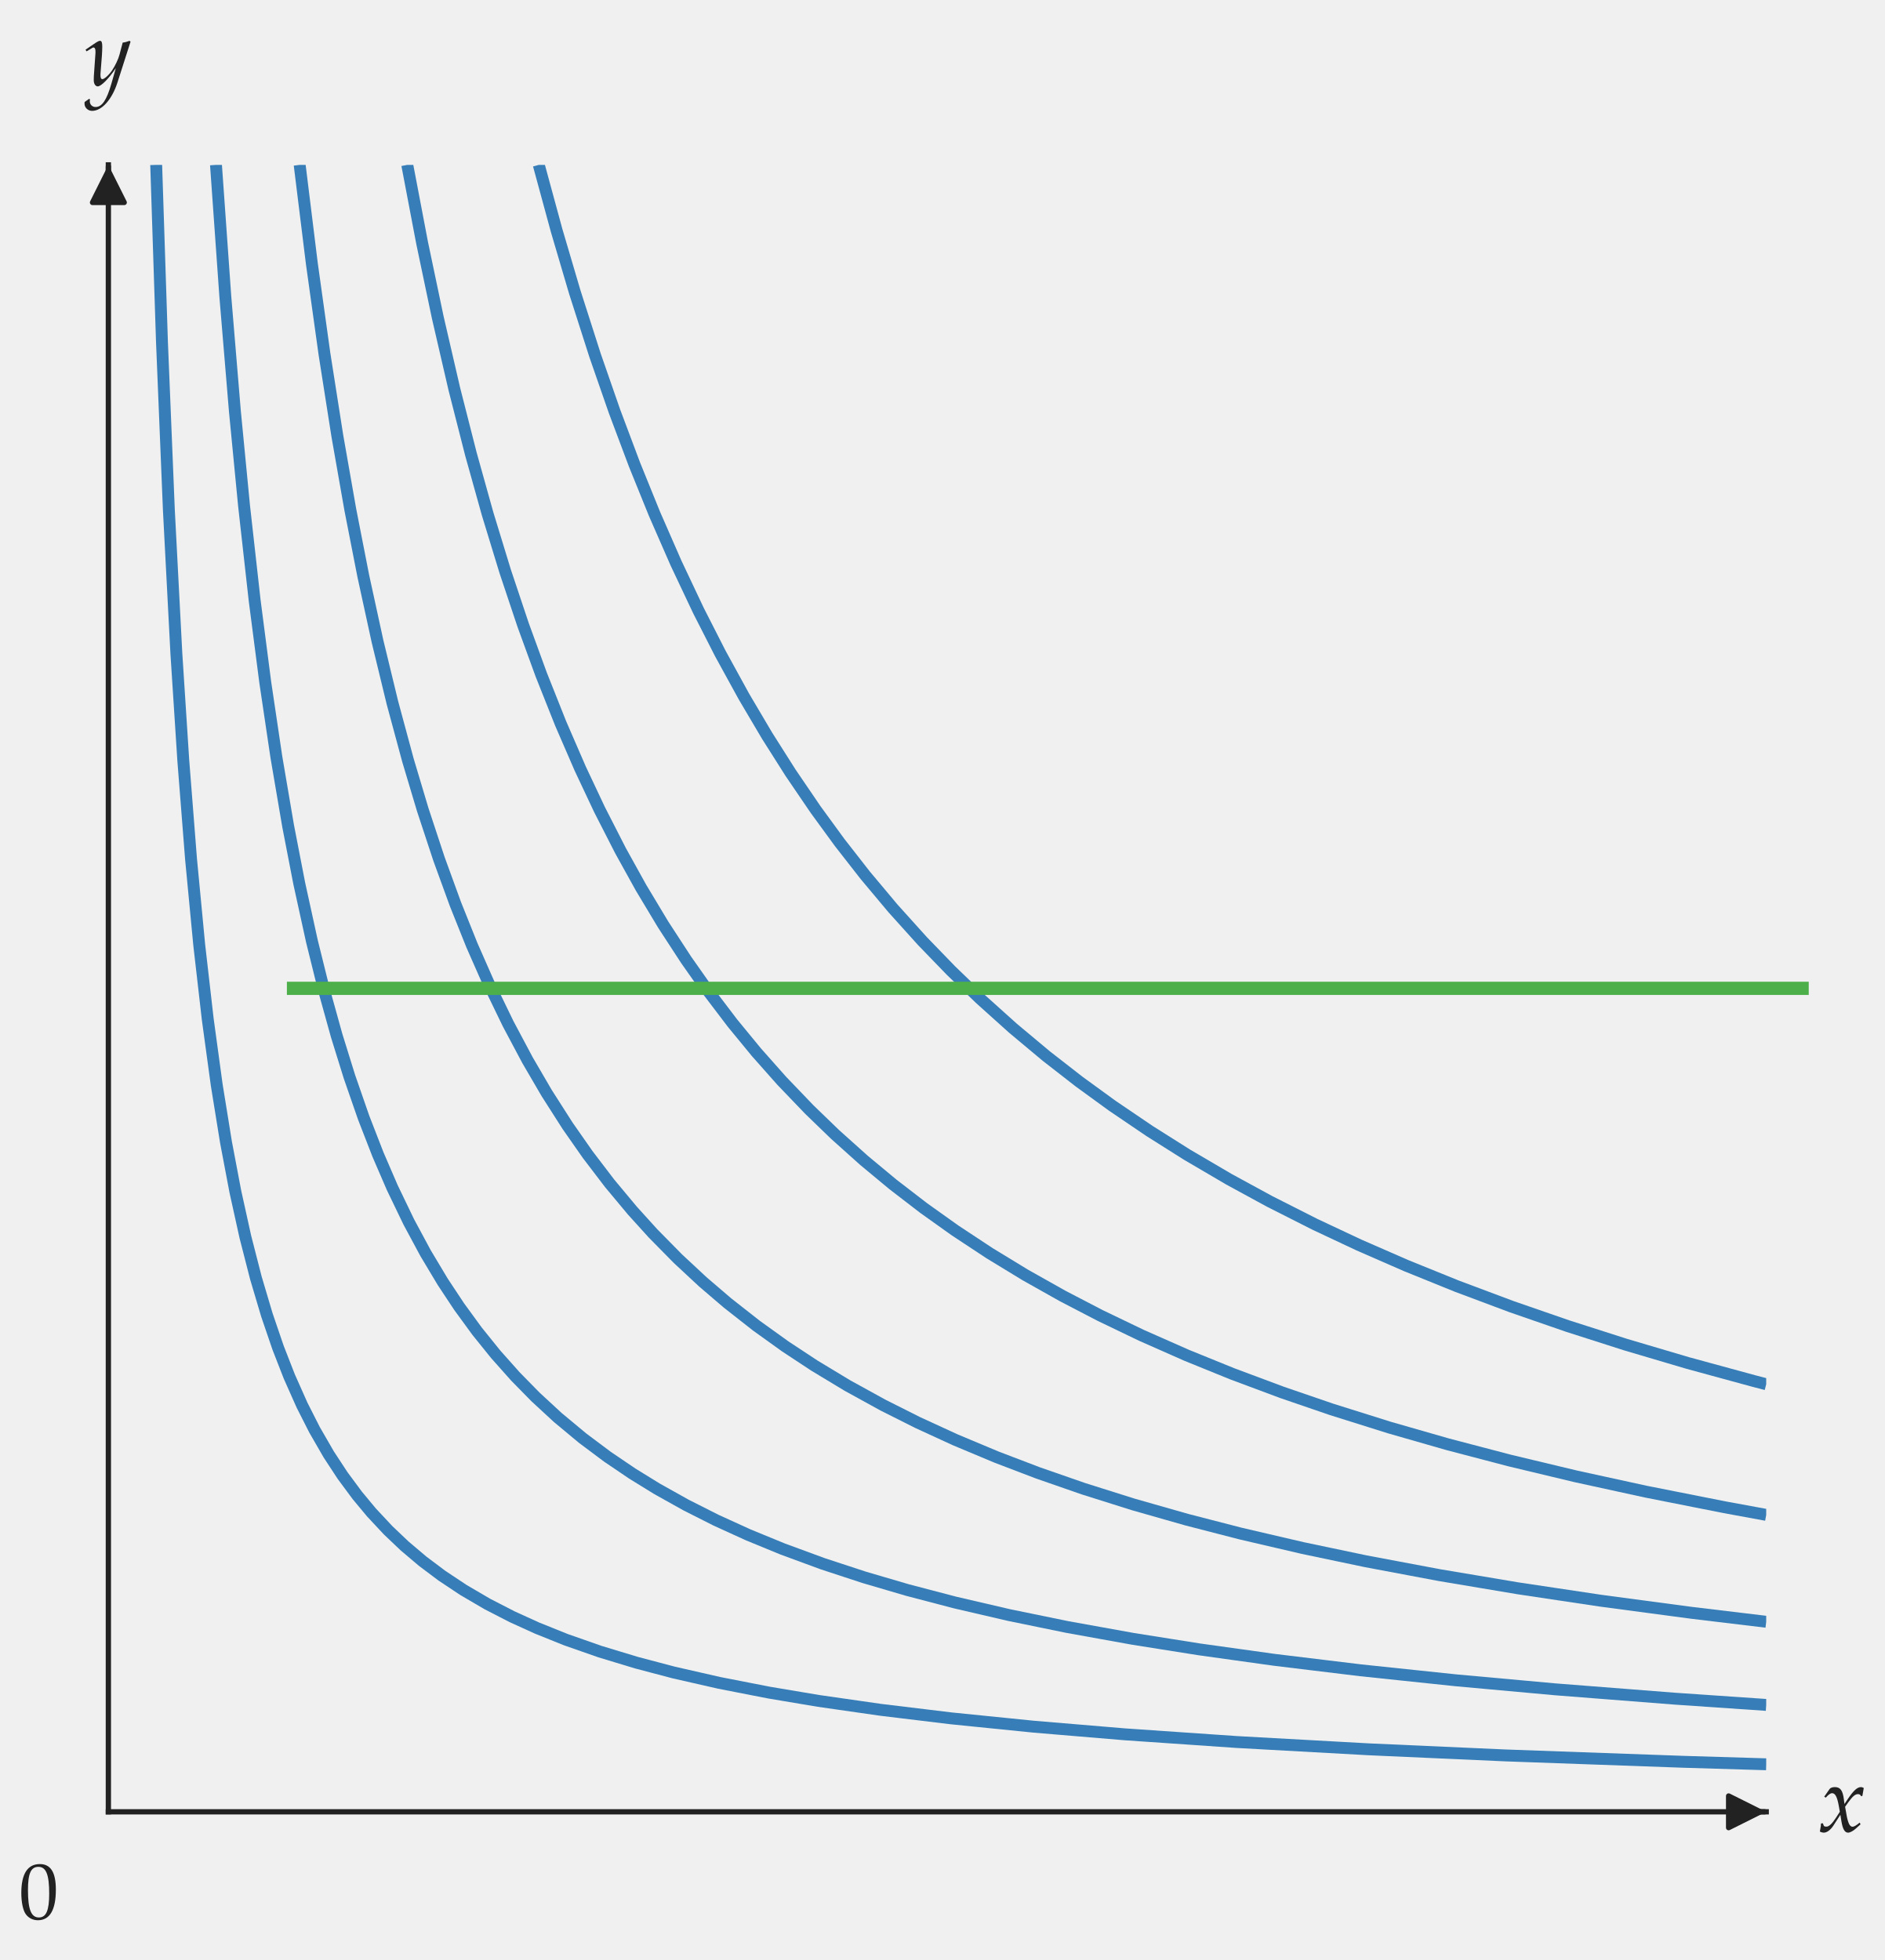
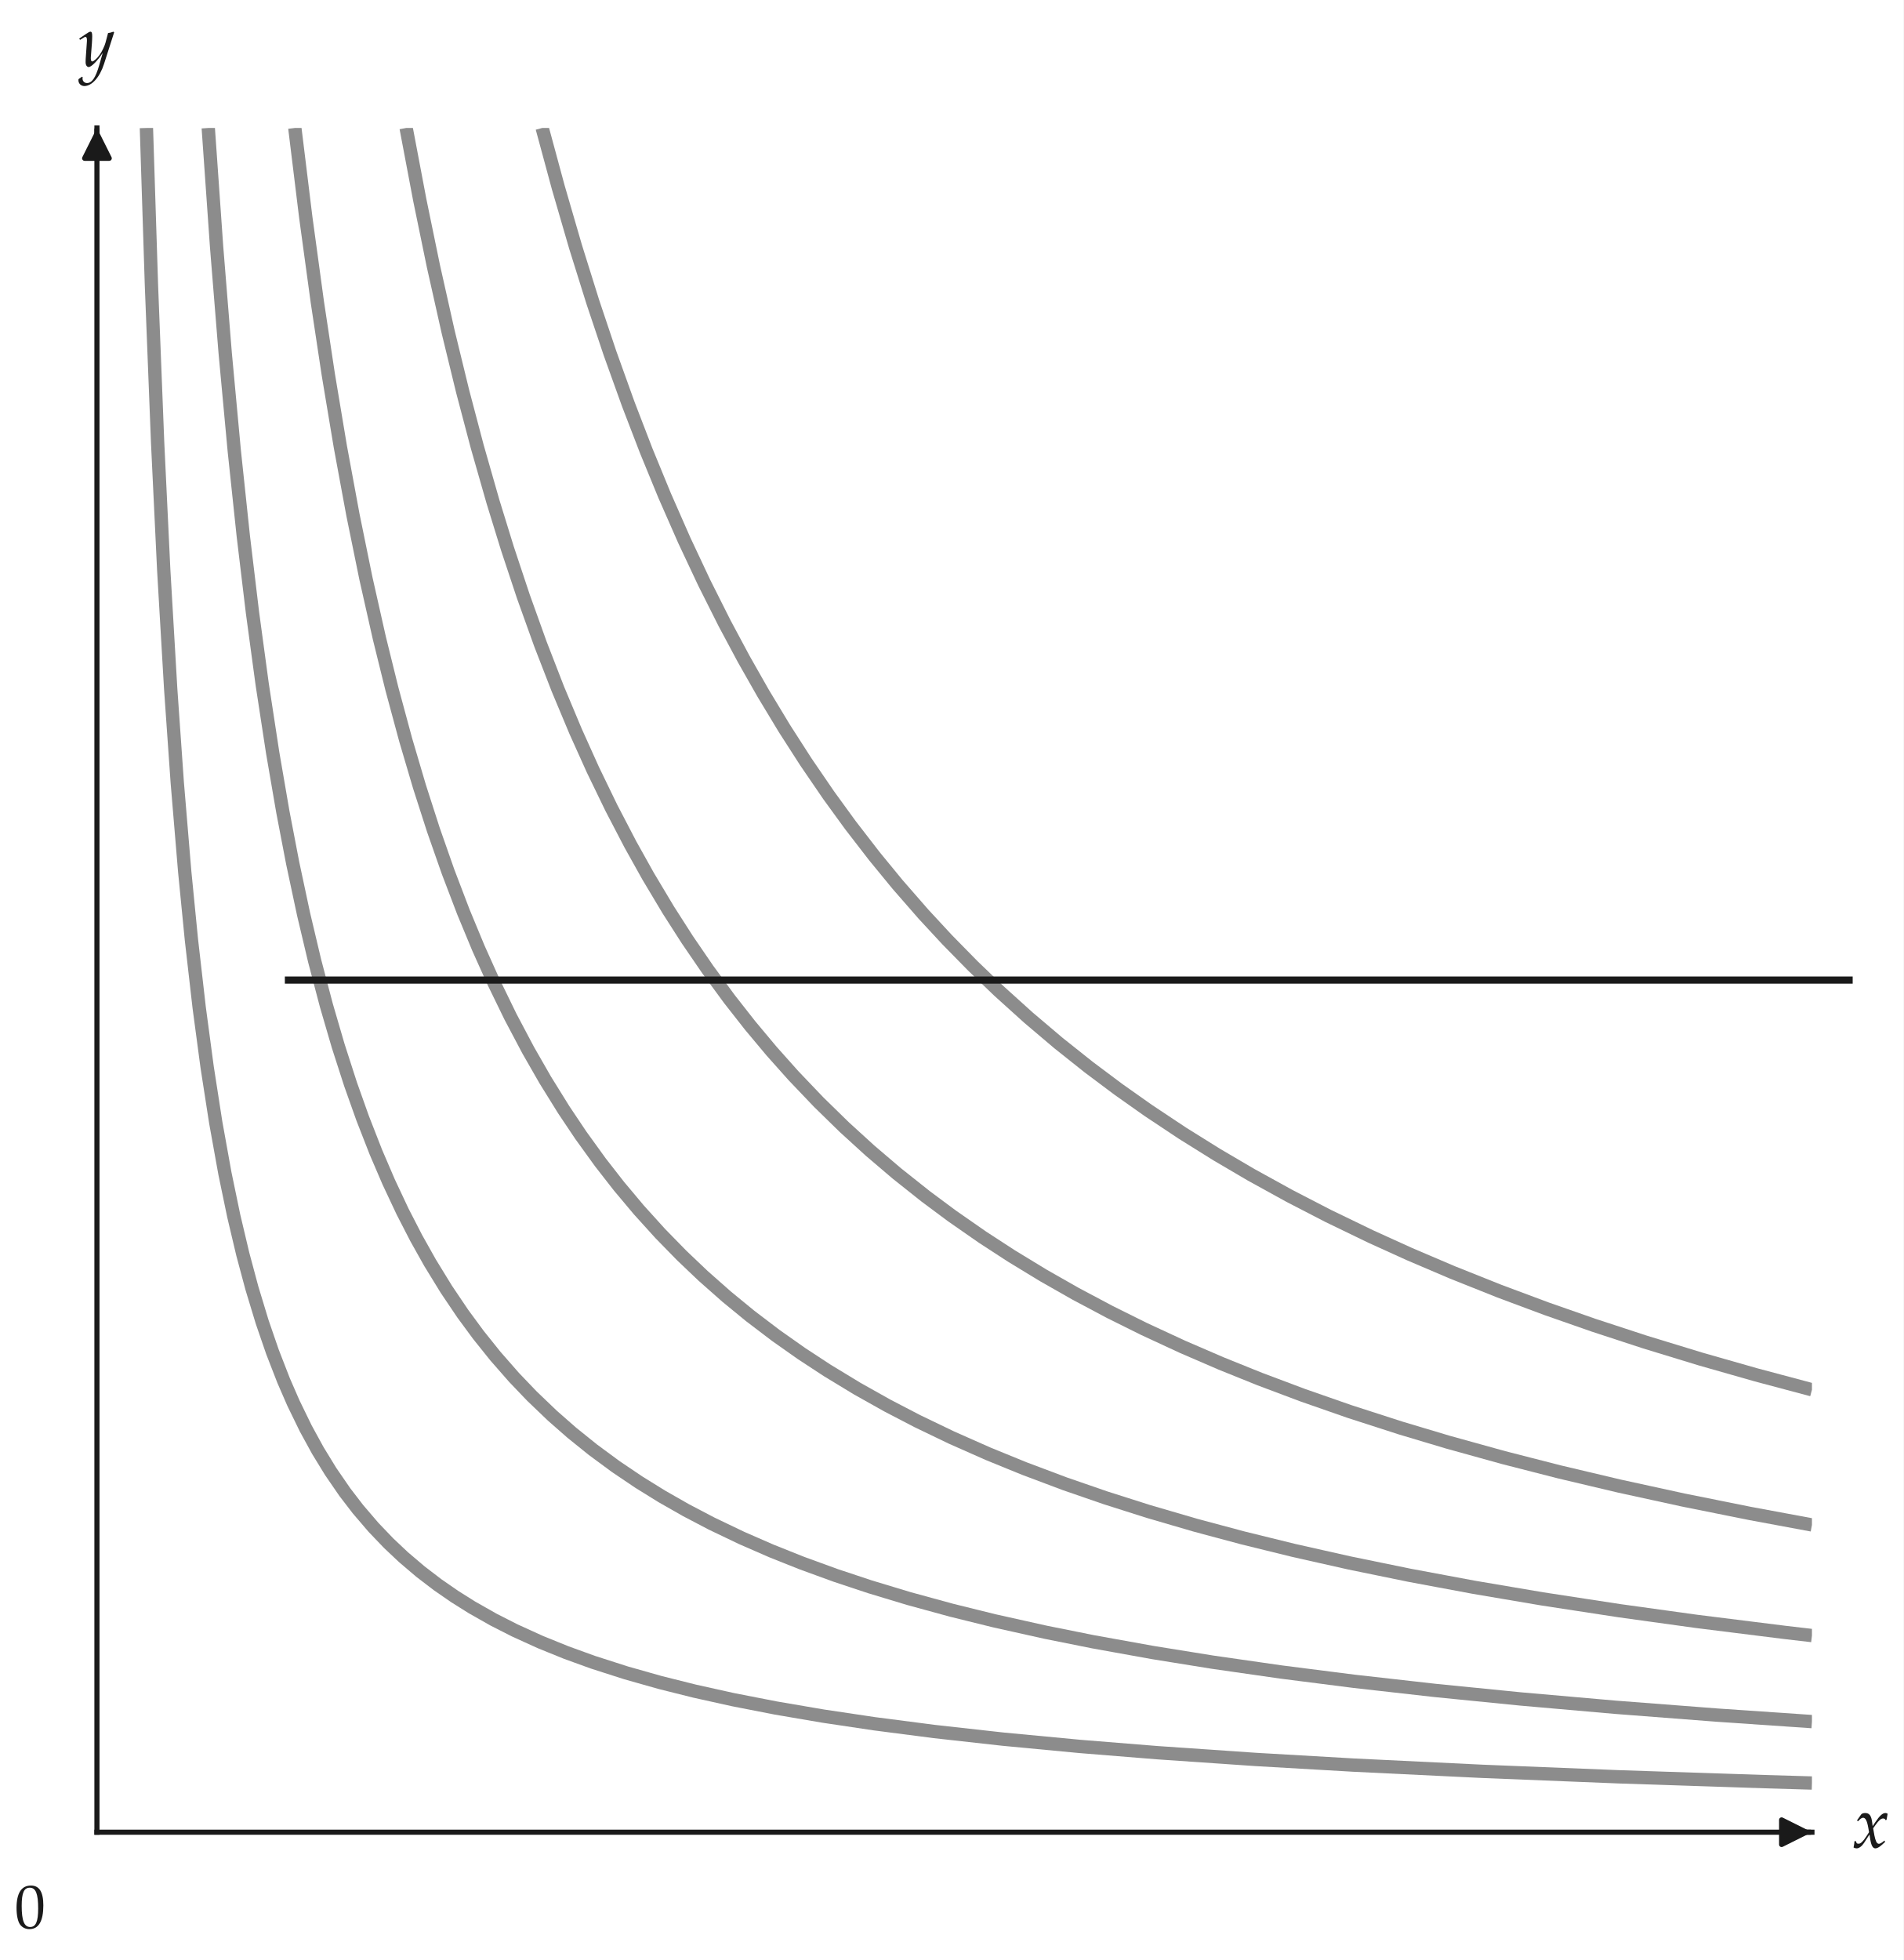
- <svg xmlns="http://www.w3.org/2000/svg" xmlns:xlink="http://www.w3.org/1999/xlink" width="285.393pt" height="296.906pt" viewBox="0 0 285.393 296.906" version="1.1">
+ <svg xmlns="http://www.w3.org/2000/svg" xmlns:xlink="http://www.w3.org/1999/xlink" width="371.604pt" height="382.561pt" viewBox="0 0 371.604 382.561" version="1.1">
  <defs>
    <style type="text/css">*{stroke-linejoin: round; stroke-linecap: butt}</style>
  </defs>
  <g id="figure_1">
    <g id="patch_1">
-       <path d="M 0 296.906  L 285.393 296.906  L 285.393 0  L 0 0  L 0 296.906  z " style="fill: none; opacity: 0" />
+       <path d="M 0 382.561  L 371.604 382.561  L 371.604 0  L 0 0  z " style="fill: #ffffff" />
    </g>
    <g id="axes_1">
      <g id="patch_2">
-         <path d="M 16.413 274.458  L 267.513 274.458  L 267.513 24.978  L 16.413 24.978  L 16.413 274.458  z " style="fill: none; opacity: 0" />
+         <path d="M 18.924 357.618  L 353.724 357.618  L 353.724 24.978  L 18.924 24.978  z " style="fill: #ffffff" />
      </g>
      <g id="patch_3">
-         <path d="M 267.262 274.458  Q 267.387 274.458 266.619 274.458  " style="fill: none; stroke: #222222; stroke-width: 0.8; stroke-linecap: round" />
-         <path d="M 261.819 272.058  L 266.619 274.458  L 261.819 276.858  z " style="fill: #222222; stroke: #222222; stroke-width: 0.8; stroke-linecap: round" />
+         <path d="M 353.389 357.618  Q 353.557 357.618 352.606 357.618  " style="fill: none; stroke: #1a1a1a; stroke-linecap: round" />
+         <path d="M 347.806 355.218  L 352.606 357.618  L 347.806 360.018  z " style="fill: #1a1a1a; stroke: #1a1a1a; stroke-linecap: round" />
      </g>
      <g id="patch_4">
-         <path d="M 16.413 25.227  Q 16.413 25.103 16.413 25.872  " style="fill: none; stroke: #222222; stroke-width: 0.8; stroke-linecap: round" />
-         <path d="M 14.013 30.672  L 16.413 25.872  L 18.813 30.672  z " style="fill: #222222; stroke: #222222; stroke-width: 0.8; stroke-linecap: round" />
+         <path d="M 18.924 25.311  Q 18.924 25.144 18.924 26.096  " style="fill: none; stroke: #1a1a1a; stroke-linecap: round" />
+         <path d="M 16.524 30.896  L 18.924 26.096  L 21.324 30.896  z " style="fill: #1a1a1a; stroke: #1a1a1a; stroke-linecap: round" />
      </g>
      <g id="matplotlib.axis_1">
        <g id="xtick_1">
          <g id="line2d_1" />
        </g>
        <g id="xtick_2">
          <g id="line2d_2" />
        </g>
        <g id="xtick_3">
          <g id="line2d_3" />
        </g>
        <g id="xtick_4">
          <g id="line2d_4" />
        </g>
        <g id="xtick_5">
          <g id="line2d_5" />
        </g>
        <g id="xtick_6">
          <g id="line2d_6" />
        </g>
      </g>
      <g id="matplotlib.axis_2">
        <g id="ytick_1">
          <g id="line2d_7" />
        </g>
        <g id="ytick_2">
          <g id="line2d_8" />
        </g>
        <g id="ytick_3">
          <g id="line2d_9" />
        </g>
        <g id="ytick_4">
          <g id="line2d_10" />
        </g>
        <g id="ytick_5">
          <g id="line2d_11" />
        </g>
        <g id="ytick_6">
          <g id="line2d_12" />
        </g>
        <g id="ytick_7">
          <g id="line2d_13" />
        </g>
        <g id="ytick_8">
          <g id="line2d_14" />
        </g>
        <g id="ytick_9">
          <g id="line2d_15" />
        </g>
      </g>
      <g id="QuadContourSet_1">
-         <path d="M 23.657 24.978  L 24.529 51.73  L 25.576 77.237  L 26.714 99.012  L 27.761 115.188  L 28.934 130.119  L 30.18 143.184  L 31.464 154.382  L 32.824 164.337  L 34.233 173.047  L 35.648 180.512  L 37.16 187.356  L 38.755 193.577  L 40.418 199.176  L 42.117 204.153  L 43.814 208.508  L 45.751 212.863  L 47.644 216.596  L 49.798 220.329  L 51.892 223.524  L 54.133 226.55  L 56.279 229.13  L 58.787 231.812  L 61.294 234.194  L 64.026 236.505  L 66.935 238.69  L 70.197 240.859  L 73.83 242.985  L 77.591 244.919  L 81.352 246.63  L 85.739 248.392  L 90.88 250.192  L 96.395 251.864  L 102.036 253.353  L 108.931 254.925  L 116.453 256.395  L 123.974 257.658  L 133.377 259.007  L 144.032 260.297  L 156.568 261.563  L 170.358 262.719  L 187.282 263.882  L 207.34 264.992  L 228.024 265.916  L 254.977 266.882  L 267.513 267.258  L 267.513 267.258  " clip-path="url(#p23e9966e19)" style="fill: none; stroke: #377eb8; stroke-width: 1.8" />
-         <path d="M 32.712 24.978  L 34.125 44.886  L 35.578 62.306  L 36.965 76.615  L 38.567 90.925  L 40.178 103.367  L 41.863 114.698  L 43.643 125.142  L 45.331 133.852  L 47.24 142.562  L 49.09 150.028  L 50.991 156.871  L 52.923 163.092  L 55.083 169.314  L 57.258 174.913  L 59.413 179.904  L 61.921 185.113  L 64.465 189.844  L 67.073 194.199  L 69.544 197.932  L 72.268 201.665  L 75.084 205.158  L 78.064 208.508  L 81.116 211.619  L 84.486 214.73  L 88.246 217.857  L 92.007 220.672  L 95.768 223.221  L 99.529 225.54  L 103.917 227.992  L 108.453 230.283  L 113.319 232.501  L 118.52 234.638  L 124.601 236.876  L 130.869 238.934  L 137.426 240.859  L 144.659 242.754  L 152.807 244.648  L 161.626 246.459  L 171.612 248.26  L 181.641 249.849  L 193.019 251.436  L 206.086 253.021  L 220.503 254.536  L 235.546 255.903  L 253.723 257.323  L 267.513 258.266  L 267.513 258.266  " clip-path="url(#p23e9966e19)" style="fill: none; stroke: #377eb8; stroke-width: 1.8" />
-         <path d="M 45.387 24.978  L 47.231 39.909  L 49.141 53.596  L 51.095 66.039  L 53.064 77.237  L 55.026 87.261  L 57.179 97.146  L 59.443 106.478  L 61.797 115.188  L 64.029 122.653  L 66.491 130.119  L 68.984 136.963  L 71.475 143.184  L 74.215 149.405  L 76.964 155.084  L 79.9 160.604  L 82.802 165.581  L 85.982 170.558  L 89.026 174.913  L 92.348 179.268  L 95.768 183.371  L 98.902 186.832  L 102.663 190.653  L 106.474 194.199  L 110.185 197.375  L 114.572 200.82  L 118.96 203.971  L 123.348 206.863  L 128.362 209.891  L 133.764 212.863  L 139.018 215.502  L 144.659 218.096  L 150.927 220.722  L 157.195 223.114  L 164.09 225.512  L 171.612 227.884  L 179.76 230.207  L 187.909 232.31  L 197.311 234.5  L 206.862 236.505  L 217.995 238.6  L 229.905 240.6  L 242.441 242.478  L 256.23 244.317  L 267.513 245.671  L 267.513 245.671  " clip-path="url(#p23e9966e19)" style="fill: none; stroke: #377eb8; stroke-width: 1.8" />
-         <path d="M 61.684 24.978  L 63.935 36.799  L 66.308 48.102  L 68.815 58.933  L 71.323 68.774  L 73.86 77.86  L 76.524 86.57  L 79.228 94.657  L 81.978 102.201  L 84.916 109.589  L 87.883 116.432  L 90.812 122.653  L 93.991 128.875  L 97.094 134.474  L 100.456 140.073  L 103.917 145.388  L 107.179 150.028  L 110.961 155.005  L 114.572 159.399  L 118.397 163.715  L 122.572 168.069  L 126.482 171.849  L 130.869 175.782  L 135.257 179.425  L 139.903 183.001  L 144.659 186.392  L 149.891 189.844  L 155.315 193.148  L 160.956 196.321  L 166.597 199.256  L 172.903 202.287  L 179.76 205.316  L 186.655 208.116  L 194.177 210.924  L 201.698 213.503  L 210.474 216.259  L 219.249 218.777  L 228.651 221.243  L 238.68 223.644  L 249.336 225.969  L 261.245 228.328  L 267.513 229.479  L 267.513 229.479  " clip-path="url(#p23e9966e19)" style="fill: none; stroke: #377eb8; stroke-width: 1.8" />
-         <path d="M 81.603 24.978  L 84.312 34.932  L 87.064 44.264  L 90.127 53.828  L 93.073 62.306  L 96.111 70.394  L 99.138 77.86  L 102.403 85.325  L 105.797 92.508  L 109.111 99.012  L 112.692 105.538  L 116.187 111.455  L 119.736 117.054  L 123.547 122.653  L 127.179 127.631  L 131.065 132.608  L 135.257 137.611  L 139.718 142.562  L 144.032 147.021  L 148.436 151.272  L 153.434 155.765  L 158.481 159.982  L 163.463 163.86  L 168.478 167.507  L 174.119 171.333  L 179.791 174.913  L 186.156 178.646  L 192.296 181.99  L 199.191 185.479  L 205.836 188.6  L 212.981 191.721  L 220.634 194.821  L 228.935 197.932  L 237.426 200.872  L 246.202 203.682  L 255.604 206.464  L 265.633 209.2  L 267.513 209.689  L 267.513 209.689  " clip-path="url(#p23e9966e19)" style="fill: none; stroke: #377eb8; stroke-width: 1.8" />
+         <path d="M 28.583 24.978  L 29.565 55.67  L 30.771 86.362  L 31.964 111.25  L 33.324 134.474  L 34.604 152.723  L 36.061 170.143  L 37.368 183.416  L 38.888 196.688  L 40.44 208.301  L 42.115 219.085  L 43.91 229.039  L 45.633 237.334  L 47.401 244.8  L 49.18 251.436  L 51.186 258.04  L 53.196 263.879  L 55.364 269.459  L 57.267 273.833  L 59.689 278.81  L 62.05 283.126  L 64.557 287.219  L 67.332 291.253  L 69.879 294.571  L 72.915 298.116  L 75.873 301.207  L 78.765 303.933  L 82.108 306.773  L 85.451 309.328  L 88.794 311.638  L 92.137 313.738  L 96.372 316.138  L 100.494 318.233  L 105.509 320.514  L 110.523 322.545  L 115.732 324.433  L 122.224 326.517  L 128.91 328.408  L 135.596 330.082  L 143.117 331.75  L 151.475 333.381  L 160.668 334.952  L 170.697 336.449  L 182.397 337.964  L 195.769 339.451  L 210.812 340.875  L 225.856 342.091  L 245.078 343.412  L 264.3 344.523  L 289.372 345.736  L 316.116 346.808  L 344.531 347.75  L 353.724 348.018  L 353.724 348.018  " clip-path="url(#p310f937968)" style="fill: none; stroke: #8c8c8c; stroke-width: 2.6" />
+         <path d="M 40.656 24.978  L 42.287 48.204  L 43.965 68.942  L 45.737 88.021  L 47.495 104.612  L 49.286 119.543  L 51.186 133.568  L 53.231 146.917  L 55.231 158.53  L 57.142 168.484  L 59.266 178.438  L 61.43 187.563  L 63.722 196.266  L 66.025 204.153  L 68.433 211.619  L 70.791 218.255  L 73.384 224.891  L 75.876 230.698  L 78.606 236.505  L 81.272 241.685  L 83.95 246.459  L 87.123 251.63  L 90.346 256.413  L 93.398 260.56  L 96.723 264.708  L 100.357 268.856  L 103.837 272.493  L 107.836 276.321  L 111.619 279.639  L 115.739 282.957  L 120.241 286.275  L 124.731 289.302  L 129.218 292.082  L 133.924 294.764  L 138.938 297.39  L 144.789 300.189  L 150.639 302.74  L 156.489 305.073  L 163.175 307.509  L 169.861 309.728  L 177.383 312.002  L 185.74 314.287  L 194.097 316.354  L 204.126 318.589  L 213.319 320.434  L 225.02 322.545  L 236.741 324.433  L 250.092 326.349  L 264.3 328.159  L 280.179 329.949  L 296.894 331.613  L 315.28 333.226  L 335.338 334.772  L 353.724 336.028  L 353.724 336.028  " clip-path="url(#p310f937968)" style="fill: none; stroke: #8c8c8c; stroke-width: 2.6" />
+         <path d="M 57.556 24.978  L 59.69 42.398  L 61.955 58.988  L 64.088 73.09  L 66.443 87.192  L 68.895 100.464  L 71.436 112.907  L 74.052 124.52  L 76.511 134.474  L 79.2 144.428  L 81.895 153.553  L 84.615 162.004  L 87.468 170.143  L 90.465 178  L 93.399 185.075  L 96.378 191.711  L 99.659 198.453  L 103.113 204.983  L 106.442 210.79  L 110.046 216.596  L 113.38 221.573  L 117.209 226.874  L 120.836 231.527  L 124.731 236.169  L 128.91 240.783  L 133.088 245.059  L 137.267 249.034  L 141.865 253.095  L 146.46 256.861  L 151.475 260.673  L 156.489 264.206  L 161.503 267.491  L 167.354 271.044  L 173.204 274.326  L 179.054 277.369  L 185.74 280.586  L 192.972 283.787  L 199.948 286.631  L 207.829 289.594  L 215.827 292.356  L 224.184 295.013  L 233.377 297.697  L 242.57 300.16  L 252.599 302.626  L 263.464 305.069  L 275.164 307.468  L 287.7 309.807  L 301.072 312.074  L 316.116 314.379  L 331.159 316.462  L 348.487 318.627  L 353.724 319.236  L 353.724 319.236  " clip-path="url(#p310f937968)" style="fill: none; stroke: #8c8c8c; stroke-width: 2.6" />
+         <path d="M 79.285 24.978  L 81.957 39.08  L 84.615 51.971  L 87.493 64.795  L 90.324 76.408  L 93.171 87.192  L 96.255 97.975  L 99.072 107.1  L 102.166 116.413  L 105.509 125.726  L 108.903 134.474  L 112.378 142.769  L 115.742 150.235  L 119.358 157.701  L 123.059 164.808  L 126.499 170.973  L 130.465 177.609  L 134.183 183.416  L 138.157 189.222  L 142.415 195.029  L 146.46 200.185  L 150.639 205.18  L 154.903 209.96  L 159.832 215.125  L 164.846 220.022  L 169.861 224.593  L 175.08 229.039  L 180.726 233.525  L 185.849 237.334  L 191.81 241.482  L 197.44 245.144  L 203.687 248.947  L 209.976 252.524  L 216.662 256.078  L 223.348 259.399  L 230.87 262.884  L 238.392 266.131  L 245.913 269.163  L 254.271 272.304  L 263.464 275.511  L 273.493 278.746  L 282.686 281.495  L 293.551 284.506  L 304.415 287.288  L 316.116 290.057  L 328.652 292.792  L 341.634 295.4  L 353.724 297.646  L 353.724 297.646  " clip-path="url(#p310f937968)" style="fill: none; stroke: #8c8c8c; stroke-width: 2.6" />
+         <path d="M 105.844 24.978  L 108.988 36.591  L 112.368 48.204  L 115.743 58.988  L 119.081 68.942  L 122.658 78.897  L 126.169 88.021  L 129.745 96.722  L 133.577 105.441  L 137.477 113.736  L 141.446 121.637  L 145.208 128.667  L 148.978 135.304  L 153.146 142.208  L 157.325 148.711  L 161.77 155.212  L 165.989 161.019  L 170.697 167.117  L 175.221 172.632  L 180.286 178.438  L 184.904 183.424  L 189.919 188.532  L 194.955 193.37  L 200.783 198.633  L 206.634 203.588  L 212.558 208.301  L 218.334 212.626  L 224.184 216.758  L 230.87 221.202  L 237.556 225.373  L 244.242 229.298  L 251.764 233.443  L 259.295 237.334  L 267.643 241.371  L 275.202 244.8  L 283.522 248.347  L 292.715 252.016  L 301.908 255.447  L 311.101 258.661  L 321.13 261.945  L 331.995 265.265  L 342.859 268.363  L 353.724 271.259  L 353.724 271.259  " clip-path="url(#p310f937968)" style="fill: none; stroke: #8c8c8c; stroke-width: 2.6" />
      </g>
      <g id="line2d_16">
-         <path d="M 272.954 149.718  L 44.453 149.718  L 44.453 149.718  " style="fill: none; stroke: #4daf4a; stroke-width: 2; stroke-linecap: square" />
+         <path d="M 360.978 191.298  L 56.31 191.298  L 56.31 191.298  " style="fill: none; stroke: #1a1a1a; stroke-width: 1.4; stroke-linecap: square" />
      </g>
      <g id="patch_5">
-         <path d="M 16.413 274.458  L 16.413 24.978  " style="fill: none; stroke: #222222; stroke-width: 0.8; stroke-linejoin: miter; stroke-linecap: square" />
+         <path d="M 18.924 357.618  L 18.924 24.978  " style="fill: none; stroke: #1a1a1a; stroke-linejoin: miter; stroke-linecap: square" />
      </g>
      <g id="patch_6">
-         <path d="M 16.413 274.458  L 267.513 274.458  " style="fill: none; stroke: #222222; stroke-width: 0.8; stroke-linejoin: miter; stroke-linecap: square" />
+         <path d="M 18.924 357.618  L 353.724 357.618  " style="fill: none; stroke: #1a1a1a; stroke-linejoin: miter; stroke-linecap: square" />
      </g>
      <g id="text_1">
-         <g style="fill: #222222" transform="translate(275.513 277.573) scale(0.14 -0.14)">
+         <g style="fill: #1a1a1a" transform="translate(361.724 360.733) scale(0.14 -0.14)">
          <defs>
            <path id="TeXGyrePagella-Italic-59" d="M 58 6  C 154 -45 256 -70 333 -70  C 544 -70 794 115 992 416  L 1478 1165  L 1549 723  C 1638 179 1779 -70 2010 -70  C 2150 -70 2355 38 2560 224  L 2874 506  L 2816 627  C 2586 435 2426 339 2323 339  C 2227 339 2144 403 2080 531  C 2022 653 1952 890 1920 1075  L 1805 1722  L 2029 2035  C 2330 2451 2502 2598 2701 2598  C 2803 2598 2880 2547 2912 2451  L 3002 2477  L 3098 3021  C 3021 3066 2963 3085 2906 3085  C 2650 3085 2394 2854 1997 2266  L 1760 1914  L 1722 2221  C 1645 2854 1472 3085 1094 3085  C 928 3085 787 3034 730 2950  L 358 2419  L 467 2355  C 659 2573 787 2662 909 2662  C 1120 2662 1261 2400 1370 1773  L 1440 1376  L 1184 979  C 909 550 691 346 512 346  C 416 346 346 371 333 403  L 262 582  L 134 563  C 134 435 122 352 83 147  C 70 70 64 51 58 6  z " transform="scale(0.015625)" />
          </defs>
          <use xlink:href="#TeXGyrePagella-Italic-59" transform="translate(0 0.796875)" />
        </g>
      </g>
      <g id="text_2">
-         <g style="fill: #222222" transform="translate(12.913 13.044) scale(0.14 -0.14)">
+         <g style="fill: #1a1a1a" transform="translate(15.424 13.044) scale(0.14 -0.14)">
          <defs>
            <path id="TeXGyrePagella-Italic-5a" d="M -51 -1267  C -51 -1542 186 -1766 474 -1766  C 1152 -1766 1856 -973 2234 211  L 3136 3027  L 3066 3085  C 2880 3014 2733 2976 2592 2963  L 2368 2118  C 2291 1818 2067 1350 1856 1037  C 1632 710 1318 429 1178 429  C 1037 429 1050 736 1056 819  L 1152 2061  C 1165 2259 1178 2502 1178 2682  C 1178 2970 1133 3085 1024 3085  C 941 3085 851 3040 544 2829  L 19 2470  L 90 2355  L 410 2547  C 442 2573 525 2624 570 2624  C 736 2624 710 2298 704 2195  L 595 640  L 589 384  C 582 115 704 -70 864 -70  C 1101 -70 1638 474 2118 1197  L 1805 102  C 1478 -1030 1158 -1498 710 -1498  C 486 -1498 314 -1325 314 -1101  C 314 -1069 320 -1018 326 -960  L 262 -934  L -45 -1152  C -51 -1197 -51 -1235 -51 -1267  z " transform="scale(0.015625)" />
          </defs>
          <use xlink:href="#TeXGyrePagella-Italic-5a" transform="translate(0 0.796875)" />
        </g>
      </g>
      <g id="text_3">
-         <g style="fill: #222222" transform="translate(2.88 290.6544) scale(0.12 -0.12)">
+         <g style="fill: #1a1a1a" transform="translate(2.88 376.3092) scale(0.12 -0.12)">
          <defs>
            <path id="TeXGyrePagella-Regular-11" d="M 186 2074  C 186 1325 320 678 544 365  C 768 51 1126 -128 1523 -128  C 2490 -128 2976 704 2976 2342  C 2976 3744 2560 4410 1683 4410  C 691 4410 186 3622 186 2074  z M 723 2304  C 723 3654 960 4186 1568 4186  C 2189 4186 2438 3558 2438 2022  C 2438 659 2195 96 1606 96  C 986 96 723 742 723 2304  z " transform="scale(0.015625)" />
          </defs>
          <use xlink:href="#TeXGyrePagella-Regular-11" transform="translate(0 0.09375)" />
        </g>
      </g>
    </g>
  </g>
  <defs>
-     <clipPath id="p23e9966e19">
-       <rect x="16.413" y="24.978" width="251.1" height="249.48" />
+     <clipPath id="p310f937968">
+       <rect x="18.924" y="24.978" width="334.8" height="332.64" />
    </clipPath>
  </defs>
</svg>
